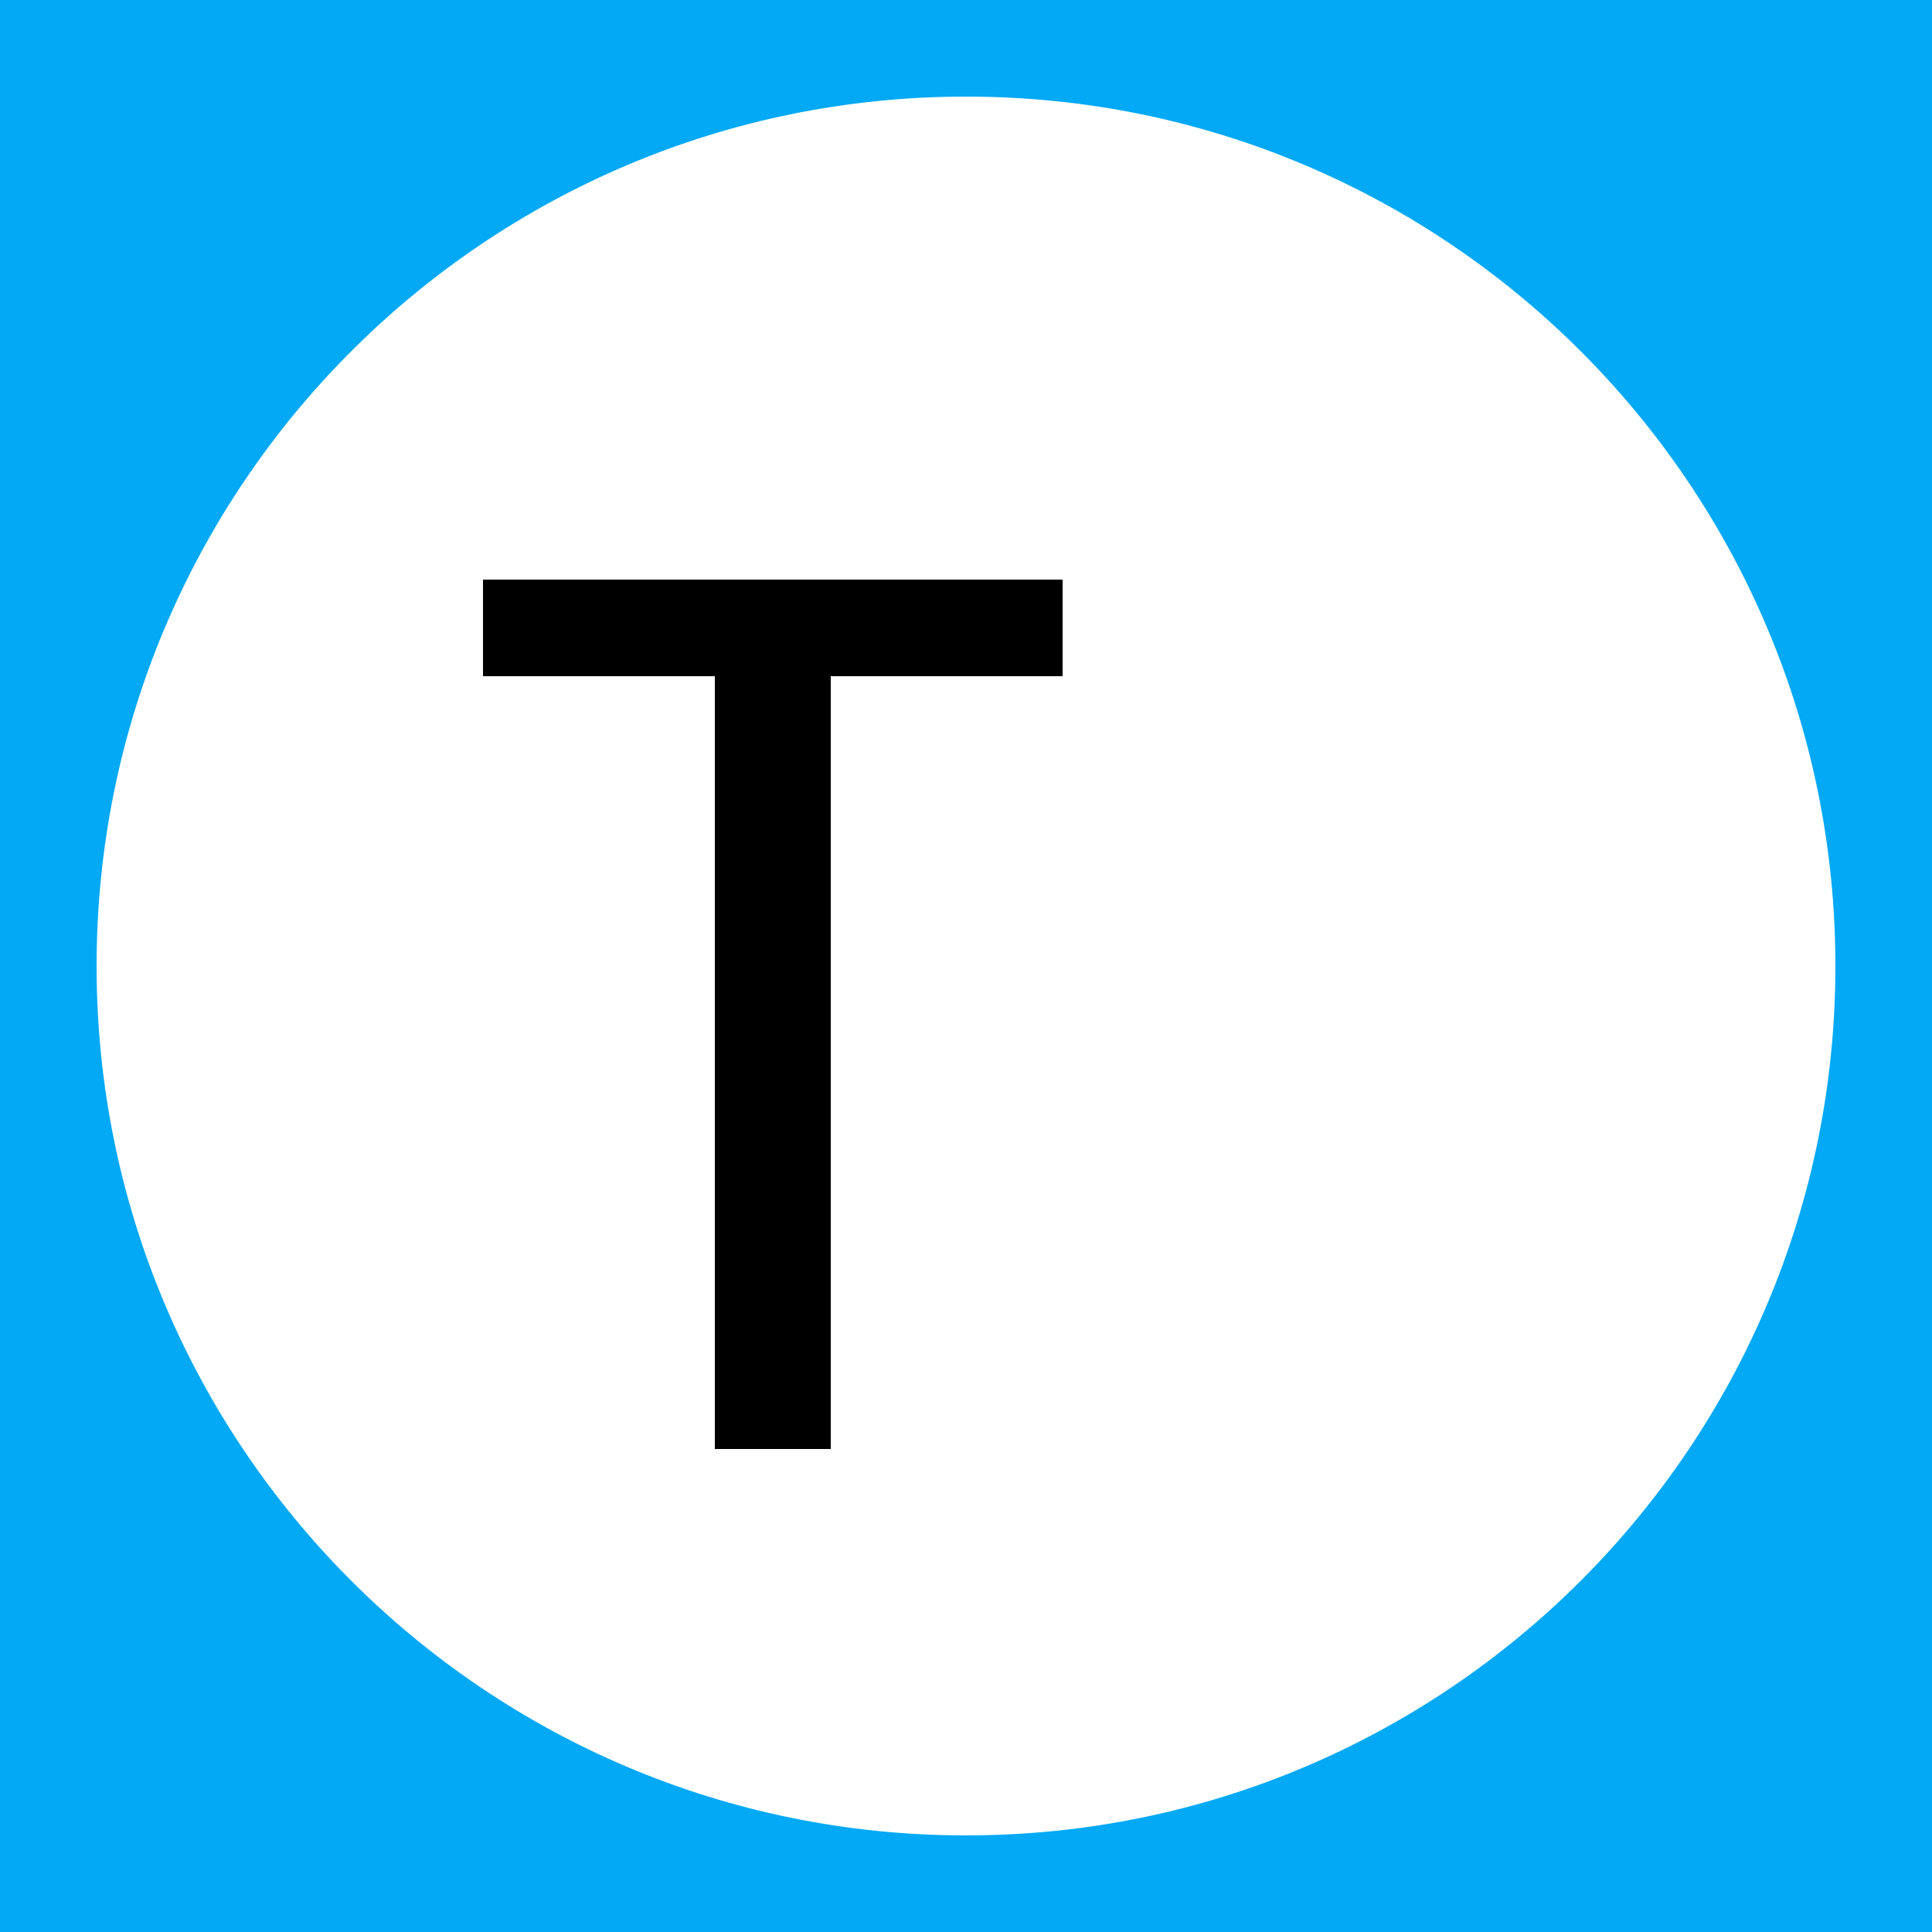
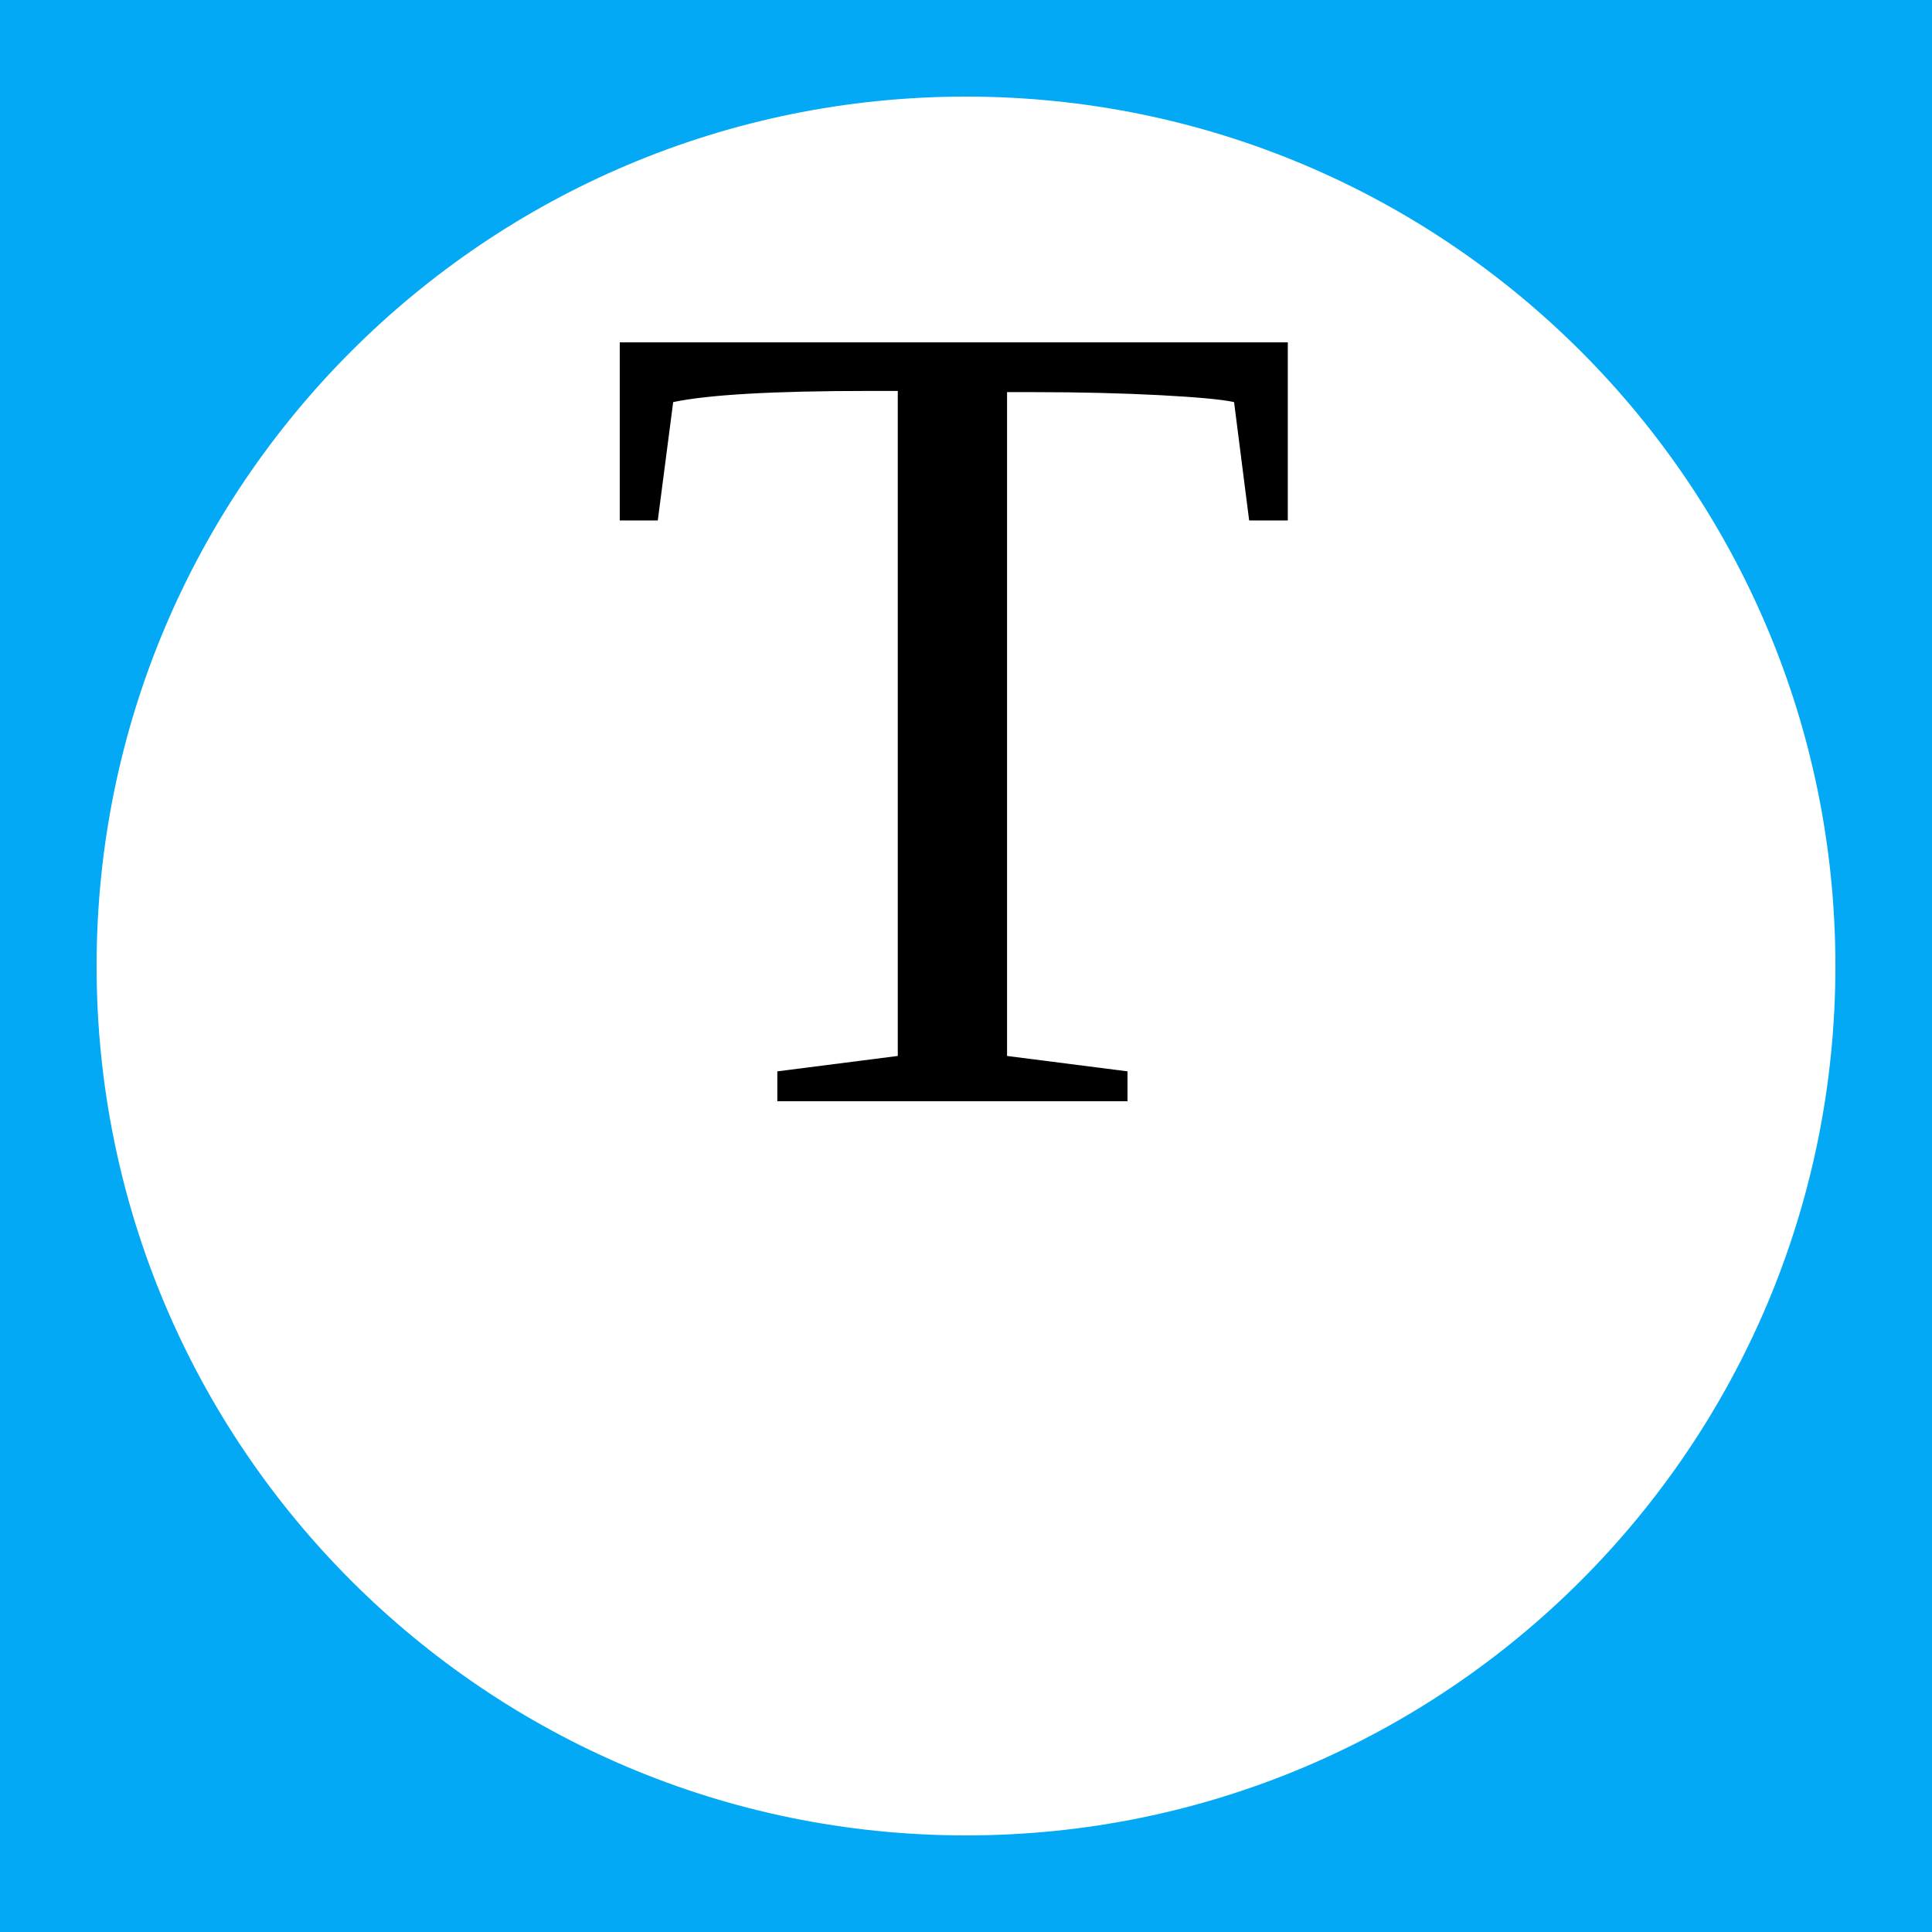
<svg xmlns="http://www.w3.org/2000/svg" width="100" height="100">
  <g>
    <rect fill="#03a9f4" height="100" width="100" y="0" x="0" />
    <ellipse ry="45" rx="45" cy="50" cx="50" stroke-width="0" stroke="#000" fill="#fff" />
-     <rect height="5" width="30" y="30" x="25" />
-     <rect height="45" width="6" y="30" x="37" />
+     <text x="31" y="57" font-size="60">T</text>
  </g>
</svg>
